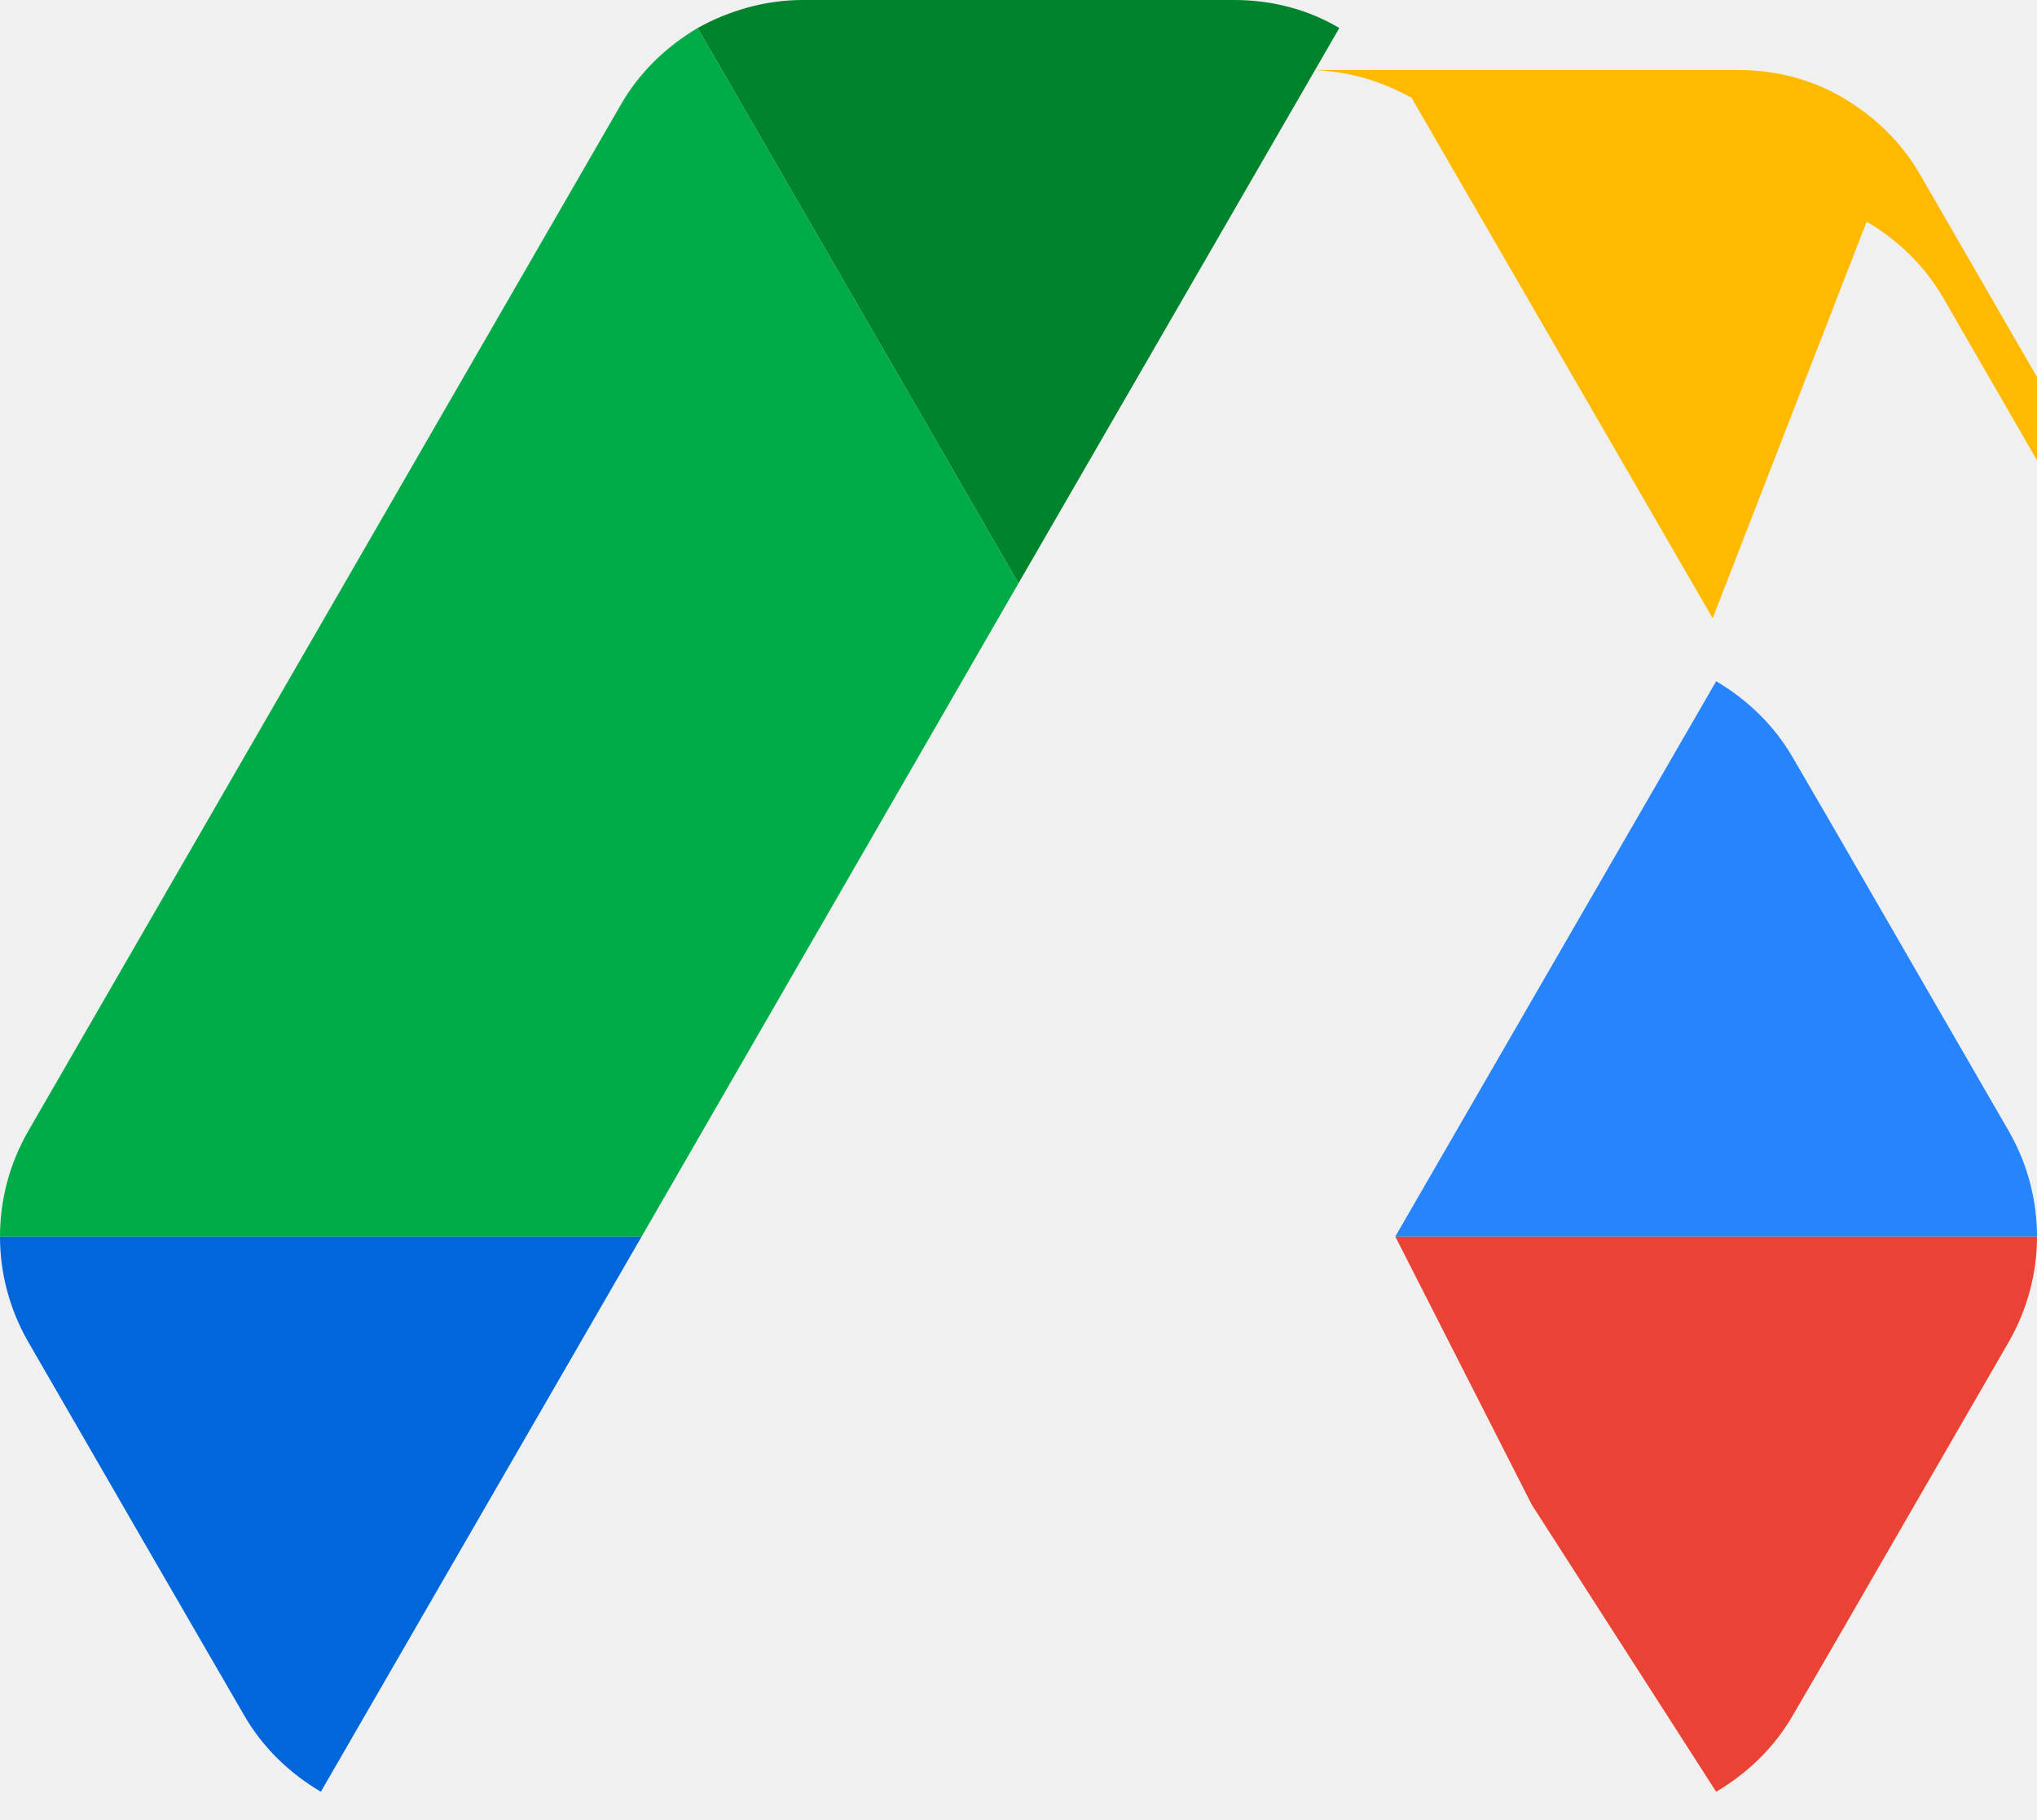
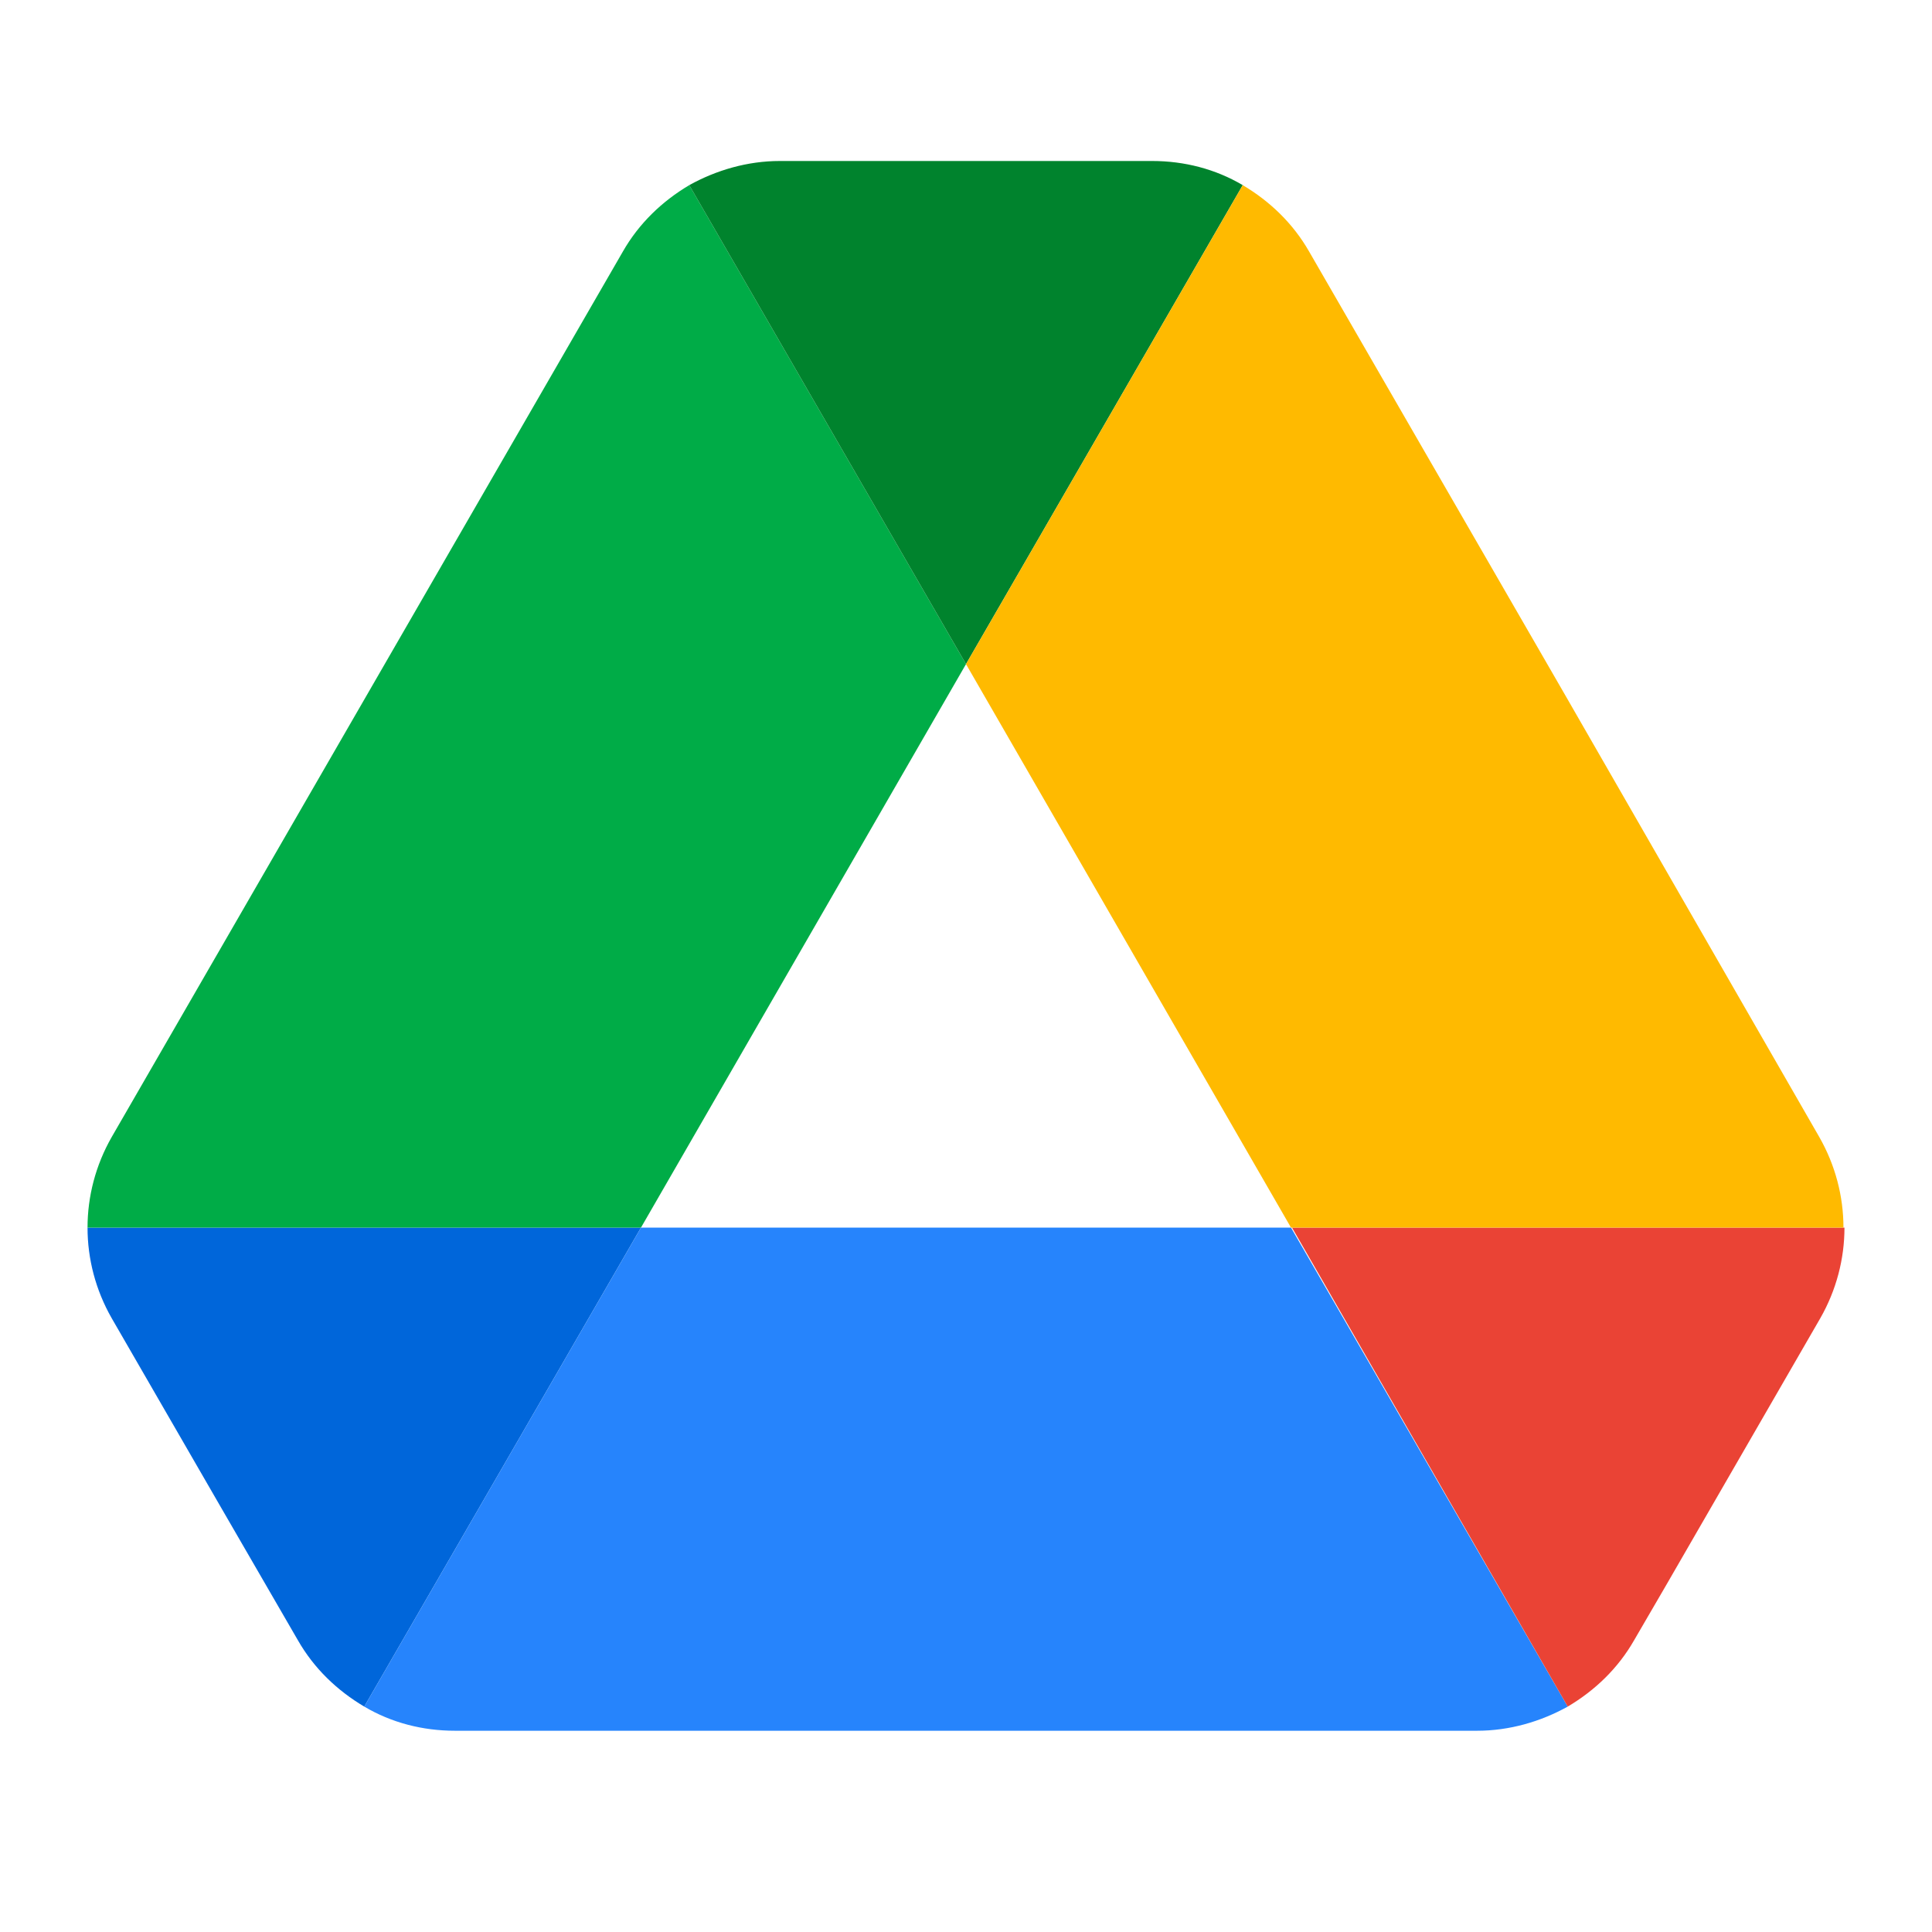
- <svg xmlns="http://www.w3.org/2000/svg" viewBox="0 0 87.3 78" width="87.3" height="78">
-   <path d="m6.6 66.85 3.85 6.65c.8 1.4 1.95 2.5 3.3 3.3l13.75-23.8h-27.5c0 1.55.4 3.1 1.2 4.5z" fill="#0066da" />
-   <path d="m43.65 25-13.75-23.8c-1.35.8-2.5 1.9-3.3 3.3l-25.4 44a9.06 9.06 0 0 0 -1.2 4.5h27.5z" fill="#00ac47" />
-   <path d="m73.55 76.8c1.35-.8 2.5-1.9 3.3-3.3l1.6-2.75 7.65-13.25c.8-1.4 1.2-2.95 1.2-4.5h-27.502l5.852 11.5z" fill="#ea4335" />
-   <path d="m43.65 25 13.75-23.8c-1.35-.8-2.9-1.2-4.5-1.2h-18.5c-1.6 0-3.15.45-4.5 1.2z" fill="#00832d" />
-   <path d="m59.8 53h27.5c0-1.55-.4-3.1-1.2-4.5l-7.65-13.25-1.6-2.75c-.8-1.4-1.95-2.5-3.3-3.3l-13.75 23.8z" fill="#2684fc" />
-   <path d="m73.4 26.5-12.9-22.3c-1.4-.8-2.95-1.2-4.5-1.2h18.5c1.6 0 3.15.4 4.5 1.2s2.5 1.9 3.3 3.3l7.65 13.25c.8 1.4 1.2 2.95 1.2 4.5v1.15l-7.85-13.6c-.8-1.4-1.95-2.5-3.3-3.3z" fill="#ffba00" />
+ <svg xmlns="http://www.w3.org/2000/svg" width="94" height="94" viewBox="0 0 94 94" fill="none">
+   <rect width="94" height="94" fill="white" />
+   <path d="M10.722 73.291L14.492 79.802C15.275 81.173 16.401 82.25 17.723 83.033L31.186 59.729H4.259C4.259 61.247 4.651 62.765 5.434 64.135L10.722 73.291Z" fill="#0066DA" />
+   <path d="M47 32.312L33.536 9.008C32.215 9.792 31.088 10.869 30.305 12.24L5.434 55.323C4.651 56.694 4.259 58.212 4.259 59.729H31.186L47 32.312Z" fill="#00AC47" />
+   <path d="M47 32.312L60.464 9.008C59.142 8.225 57.624 7.833 56.057 7.833H37.943C36.376 7.833 34.858 8.274 33.536 9.008L47 32.312Z" fill="#00832D" />
+   <path d="M62.813 59.729H31.186L17.723 83.033C19.045 83.817 20.562 84.208 22.129 84.208H71.871C73.438 84.208 74.955 83.768 76.277 83.033L62.813 59.729Z" fill="#2684FC" />
+   <path d="M76.277 83.033C77.599 82.25 78.725 81.173 79.508 79.802L81.075 77.109L88.566 64.135C89.349 62.765 89.741 61.247 89.741 59.729H62.862L76.277 83.033Z" fill="#EA4335" />
+   <path d="M76.13 33.781L63.695 12.24C62.911 10.869 61.785 9.792 60.464 9.008L47 32.312L62.813 59.729H89.692C89.692 58.212 89.3 56.694 88.517 55.323L76.13 33.781Z" fill="#FFBA00" />
</svg>
